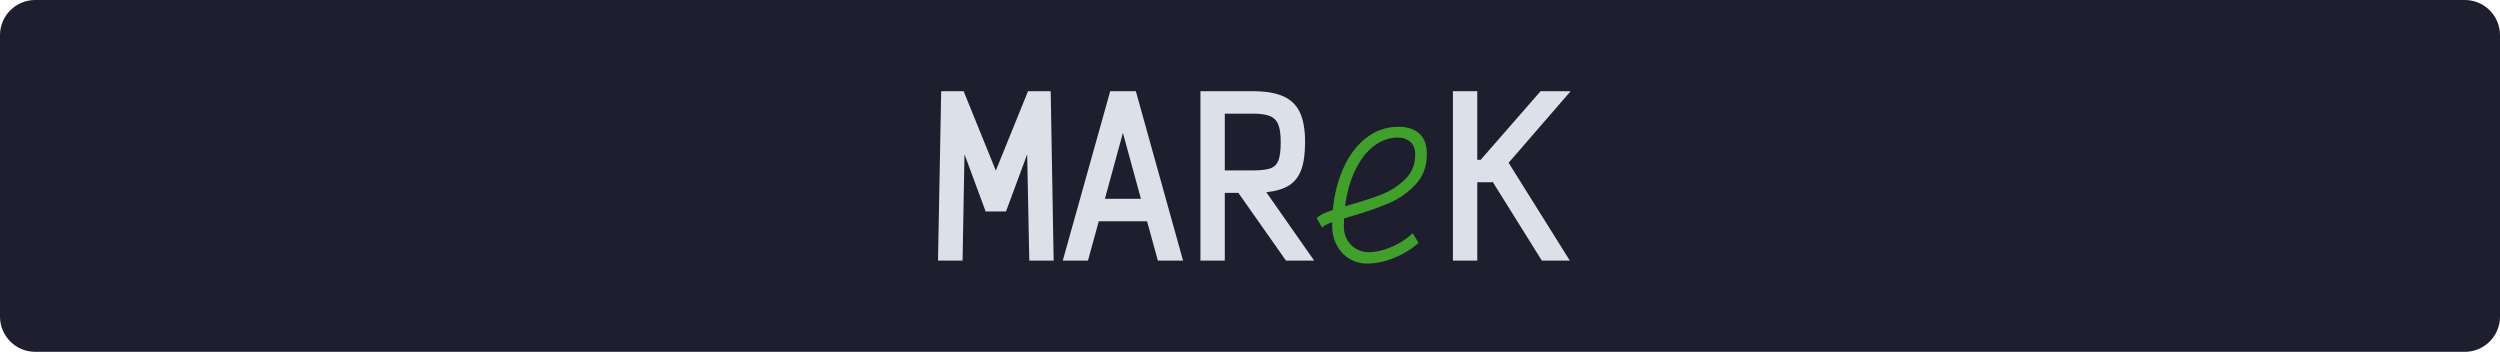
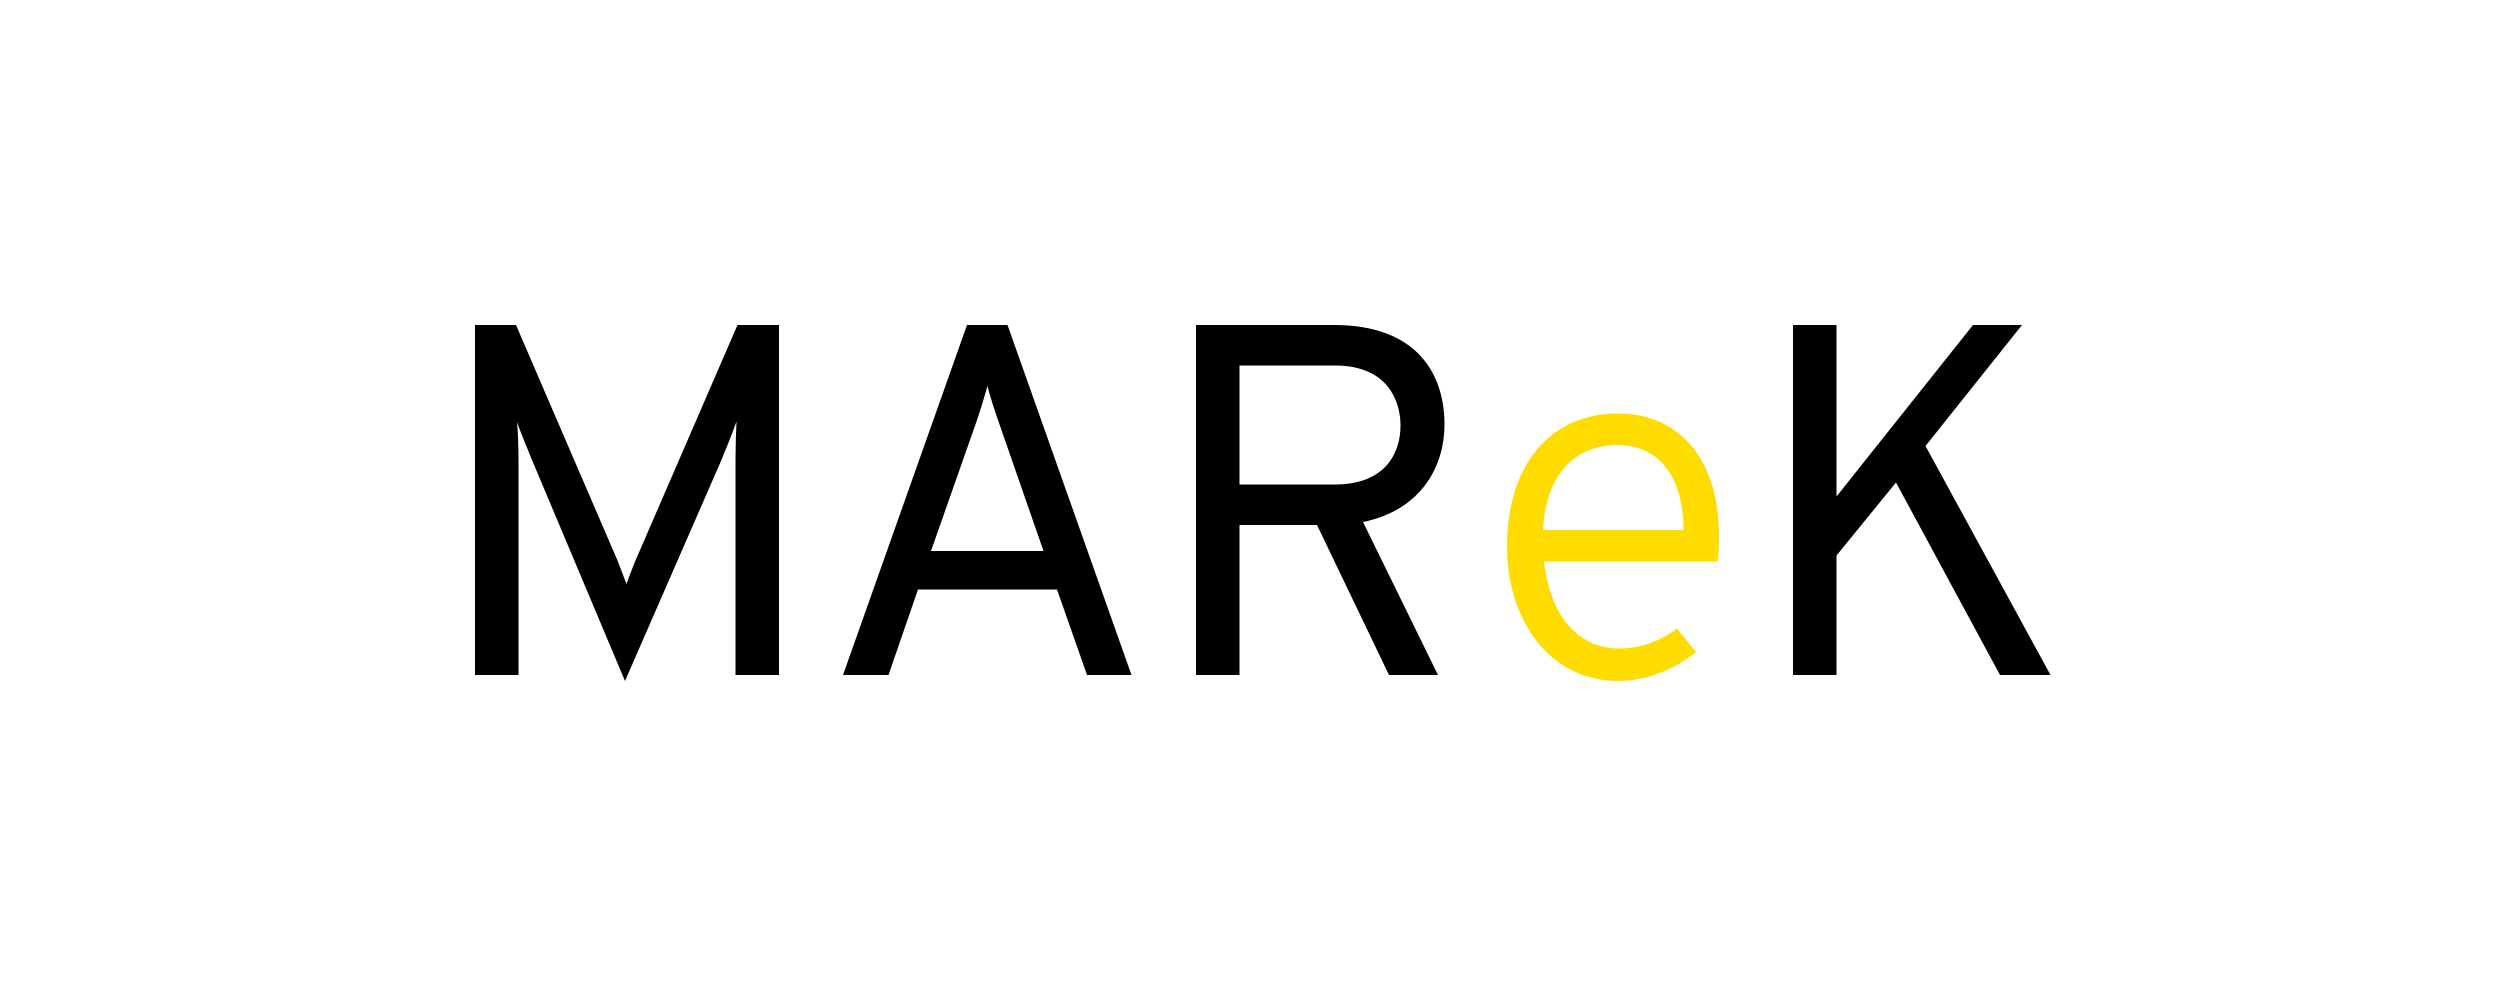
- <svg xmlns="http://www.w3.org/2000/svg" xmlns:xlink="http://www.w3.org/1999/xlink" class="typst-doc" viewBox="0 0 1073 151" width="1073pt" height="151pt">
+ <svg xmlns="http://www.w3.org/2000/svg" xmlns:xlink="http://www.w3.org/1999/xlink" class="typst-doc" viewBox="0 0 500 200" width="500pt" height="200pt">
  <g>
-     <g class="typst-group">
-       <g>
-         <path class="typst-shape" fill="#1e1e2e" fill-rule="nonzero" d="M 0 0m 0 15.1 c 0 -8.339 6.761 -15.1 15.1 -15.1 h 1042.8 c 8.339 0 15.1 6.761 15.1 15.1 v 120.8 c 0 8.34 -6.76 15.1 -15.1 15.1 h -1042.8 c -8.339 0 -15.1 -6.76 -15.1 -15.1 Z " />
-         <g class="typst-text" transform="matrix(1 0 0 -1 400.1364 111.8636)">
-           <use xlink:href="#gF5EDACC2D208858165687EEFD3ADCDE6" x="0" y="0" fill="#dce0e8" fill-rule="nonzero" />
-           <use xlink:href="#g7E5CCE064442DFAFC52D0A660FA8EDE0" x="54.545" y="0" fill="#dce0e8" fill-rule="nonzero" />
-           <use xlink:href="#g241021F292075F168F78AD12A0F14E84" x="109.091" y="0" fill="#dce0e8" fill-rule="nonzero" />
-         </g>
-         <g class="typst-text" transform="matrix(1 0 0 -1 563.7727 111.8636)">
-           <use xlink:href="#gAB1EF59C51CA7BA87E1FE0147C33961F" x="0" y="0" fill="#40a02b" fill-rule="nonzero" />
-         </g>
-         <g class="typst-text" transform="matrix(1 0 0 -1 618.3182 111.8636)">
-           <use xlink:href="#gD9467E02F6E8AE23592EC101420DC00D" x="0" y="0" fill="#dce0e8" fill-rule="nonzero" />
-         </g>
-       </g>
+     <g class="typst-text" transform="matrix(1 0 0 -1 85.2 135)">
+       <use xlink:href="#gFA6974CBC612EBF09524BA7B6673F548" x="0" y="0" fill="#000000" fill-rule="nonzero" />
+       <use xlink:href="#g11A44DF1C283E2730111E40B6A0451C8" x="78.3" y="0" fill="#000000" fill-rule="nonzero" />
+       <use xlink:href="#gAA82B6F1E2C109DD4675C60FC60677D8" x="144.2" y="0" fill="#000000" fill-rule="nonzero" />
+     </g>
+     <g class="typst-text" transform="matrix(1 0 0 -1 295.9 135)">
+       <use xlink:href="#gAFB6C802E1CCA72048CDB8B7C7C35E8" x="0" y="0" fill="#ffdc00" fill-rule="nonzero" />
+     </g>
+     <g class="typst-text" transform="matrix(1 0 0 -1 348.8 135)">
+       <use xlink:href="#gE489CE6633CCF90E311729C747962B24" x="0" y="0" fill="#000000" fill-rule="nonzero" />
    </g>
  </g>
  <defs id="glyph">
-     <symbol id="gF5EDACC2D208858165687EEFD3ADCDE6" overflow="visible">
-       <path d="M 0 0m 13 0 h -10.545 l 1.364 72.727 h 9.636 l 13.818 -34.091 l 13.818 34.091 h 9.727 l 1.273 -72.727 h -10.455 l -0.909 45.636 l -9.091 -24.545 h -8.727 l -9.091 24.545 l -0.818 -45.636 Z " />
+     <symbol id="gFA6974CBC612EBF09524BA7B6673F548" overflow="visible">
+       <path d="M 0 0m 70.6 0 v 70 h -8.3 l -20.4 -47.1 c -0.6 -1.5 -1.3 -3.2 -1.8 -4.7 l -1.8 4.7 l -20.3 47.1 h -8.2 v -70 h 8.7 v 43 c 0 2.4 -0.1 5.8 -0.3 7.6 c 0.8 -2.3 2.1 -5.4 3 -7.6 l 18.6 -44.2 l 19.2 44 c 1 2.4 2.3 5.6 3.1 7.9 c -0.1 -1.8 -0.2 -5.3 -0.2 -7.7 v -43 Z " />
    </symbol>
-     <symbol id="g7E5CCE064442DFAFC52D0A660FA8EDE0" overflow="visible">
-       <path d="M 0 0m 53.091 0 h -10.818 l -4.636 16.909 h -20.727 l -4.636 -16.909 h -10.818 l 20.364 72.727 h 11 l 20.273 -72.727 Z m -25.818 54.818 l -7.727 -28.273 h 15.455 l -7.727 28.273 Z " />
+     <symbol id="g11A44DF1C283E2730111E40B6A0451C8" overflow="visible">
+       <path d="M 0 0m 53.9 0 h 8.9 l -24.8 70 h -8.1 l -24.8 -70 h 9.1 l 5.9 17.1 h 27.8 Z m -8.7 24.8 h -22.5 l 9.1 25.9 c 0.7 2 1.7 5.3 2.2 7.1 c 0.4 -1.8 1.5 -5.1 2.2 -7.1 Z " />
    </symbol>
-     <symbol id="g241021F292075F168F78AD12A0F14E84" overflow="visible">
-       <path d="M 0 0m 42.727 0 l -20.455 29.091 h -5.818 v -29.091 h -10.455 v 72.727 h 22.364 q 8.273 0 13.182 -2.182 q 4.909 -2.182 7.136 -6.909 q 2.227 -4.727 2.227 -12.727 q 0 -7.455 -1.636 -11.909 q -1.636 -4.455 -5.273 -6.727 q -3.636 -2.273 -9.727 -2.909 l 20.545 -29.364 h -12.091 Z m -26.273 63.091 v -24.364 h 11.909 q 5.182 0 7.636 0.864 q 2.455 0.864 3.455 3.364 q 1 2.5 1 7.955 q 0 4.909 -1.045 7.5 q -1.045 2.591 -3.591 3.636 q -2.545 1.045 -7.455 1.045 h -11.909 Z " />
+     <symbol id="gAA82B6F1E2C109DD4675C60FC60677D8" overflow="visible">
+       <path d="M 0 0m 9.8 0 h 8.7 v 30 h 15.5 l 14.4 -30 h 9.8 l -15 30.6 c 11.7 2.4 16.3 11.2 16.3 19.5 c 0 9.9 -5.3 19.9 -22.1 19.9 h -27.6 Z m 8.7 38.1 v 23.8 h 19.1 c 10.3 0 13.1 -6.8 13.1 -12 c 0 -5.8 -3.3 -11.8 -13.1 -11.8 Z " />
    </symbol>
-     <symbol id="gAB1EF59C51CA7BA87E1FE0147C33961F" overflow="visible">
-       <path d="M 0 0m 33.455 5.864 q 5.182 2.227 9.091 5.864 l 2.545 -4.091 q -4.455 -4 -10.5 -6.455 q -6.045 -2.455 -11.5 -2.455 q -4.182 0 -7.636 2.045 q -3.455 2.045 -5.455 5.773 q -2 3.727 -2 8.455 v 1.545 q -3.182 -1.182 -4.364 -2.364 l -2.273 4.091 q 1.727 1.818 6.909 3.455 q 1 10.455 4.818 18.591 q 3.818 8.136 9.864 12.636 q 6.045 4.5 13.5 4.5 q 5.727 0 8.955 -2.909 q 3.227 -2.909 3.227 -8.909 q 0 -7.909 -5 -13.136 q -5 -5.227 -11.636 -8 q -6.636 -2.773 -16.273 -5.591 l -2.636 -0.818 q -0.091 -1.091 -0.091 -3.364 q 0 -4.818 3.091 -7.955 q 3.091 -3.136 7.636 -3.136 q 4.545 0 9.727 2.227 Z m -7.682 43.227 q -4.773 -3.727 -7.955 -10.409 q -3.182 -6.682 -4.273 -15.318 q 9.455 2.636 15.273 4.864 q 5.818 2.227 10.318 6.5 q 4.5 4.273 4.5 10.818 q 0 3.545 -2.091 5.409 q -2.091 1.864 -5.273 1.864 q -5.727 0 -10.5 -3.727 Z " />
+     <symbol id="gAFB6C802E1CCA72048CDB8B7C7C35E8" overflow="visible">
+       <path d="M 0 0m 27.7 -1.2 c 5.9 0 11.6 2.5 15.6 5.8 l -3.8 4.7 c -3.9 -2.9 -7.8 -4 -11.5 -4 c -8.7 0 -13.9 7 -15.1 17.4 h 34.8 c 0.2 2.2 0.2 3.8 0.2 4.9 c 0 17.2 -9.3 24.7 -20.2 24.7 c -13.1 0 -22.2 -9.7 -22.2 -26.7 c 0 -14.4 8.4 -26.8 22.2 -26.8 Z m -15 30.2 c 0.6 11.6 6.8 17 15 17 c 5.4 0 13 -3.2 13.1 -17 Z " />
    </symbol>
-     <symbol id="gD9467E02F6E8AE23592EC101420DC00D" overflow="visible">
-       <path d="M 0 0m 42.909 72.727 h 12.909 l -26.636 -30.727 l 26.273 -42 h -12 l -21.182 33.909 l -0.273 -0.273 h -6.273 v -33.636 h -10.455 v 72.727 h 10.455 v -29.455 h 1.455 l 25.727 29.455 Z " />
+     <symbol id="gE489CE6633CCF90E311729C747962B24" overflow="visible">
+       <path d="M 0 0m 51.2 0 h 10.1 l -25 45.8 l 19.3 24.2 h -9.8 l -27.3 -34.3 v 34.3 h -8.7 v -70 h 8.7 v 23.9 l 11.9 14.6 Z " />
    </symbol>
  </defs>
</svg>
